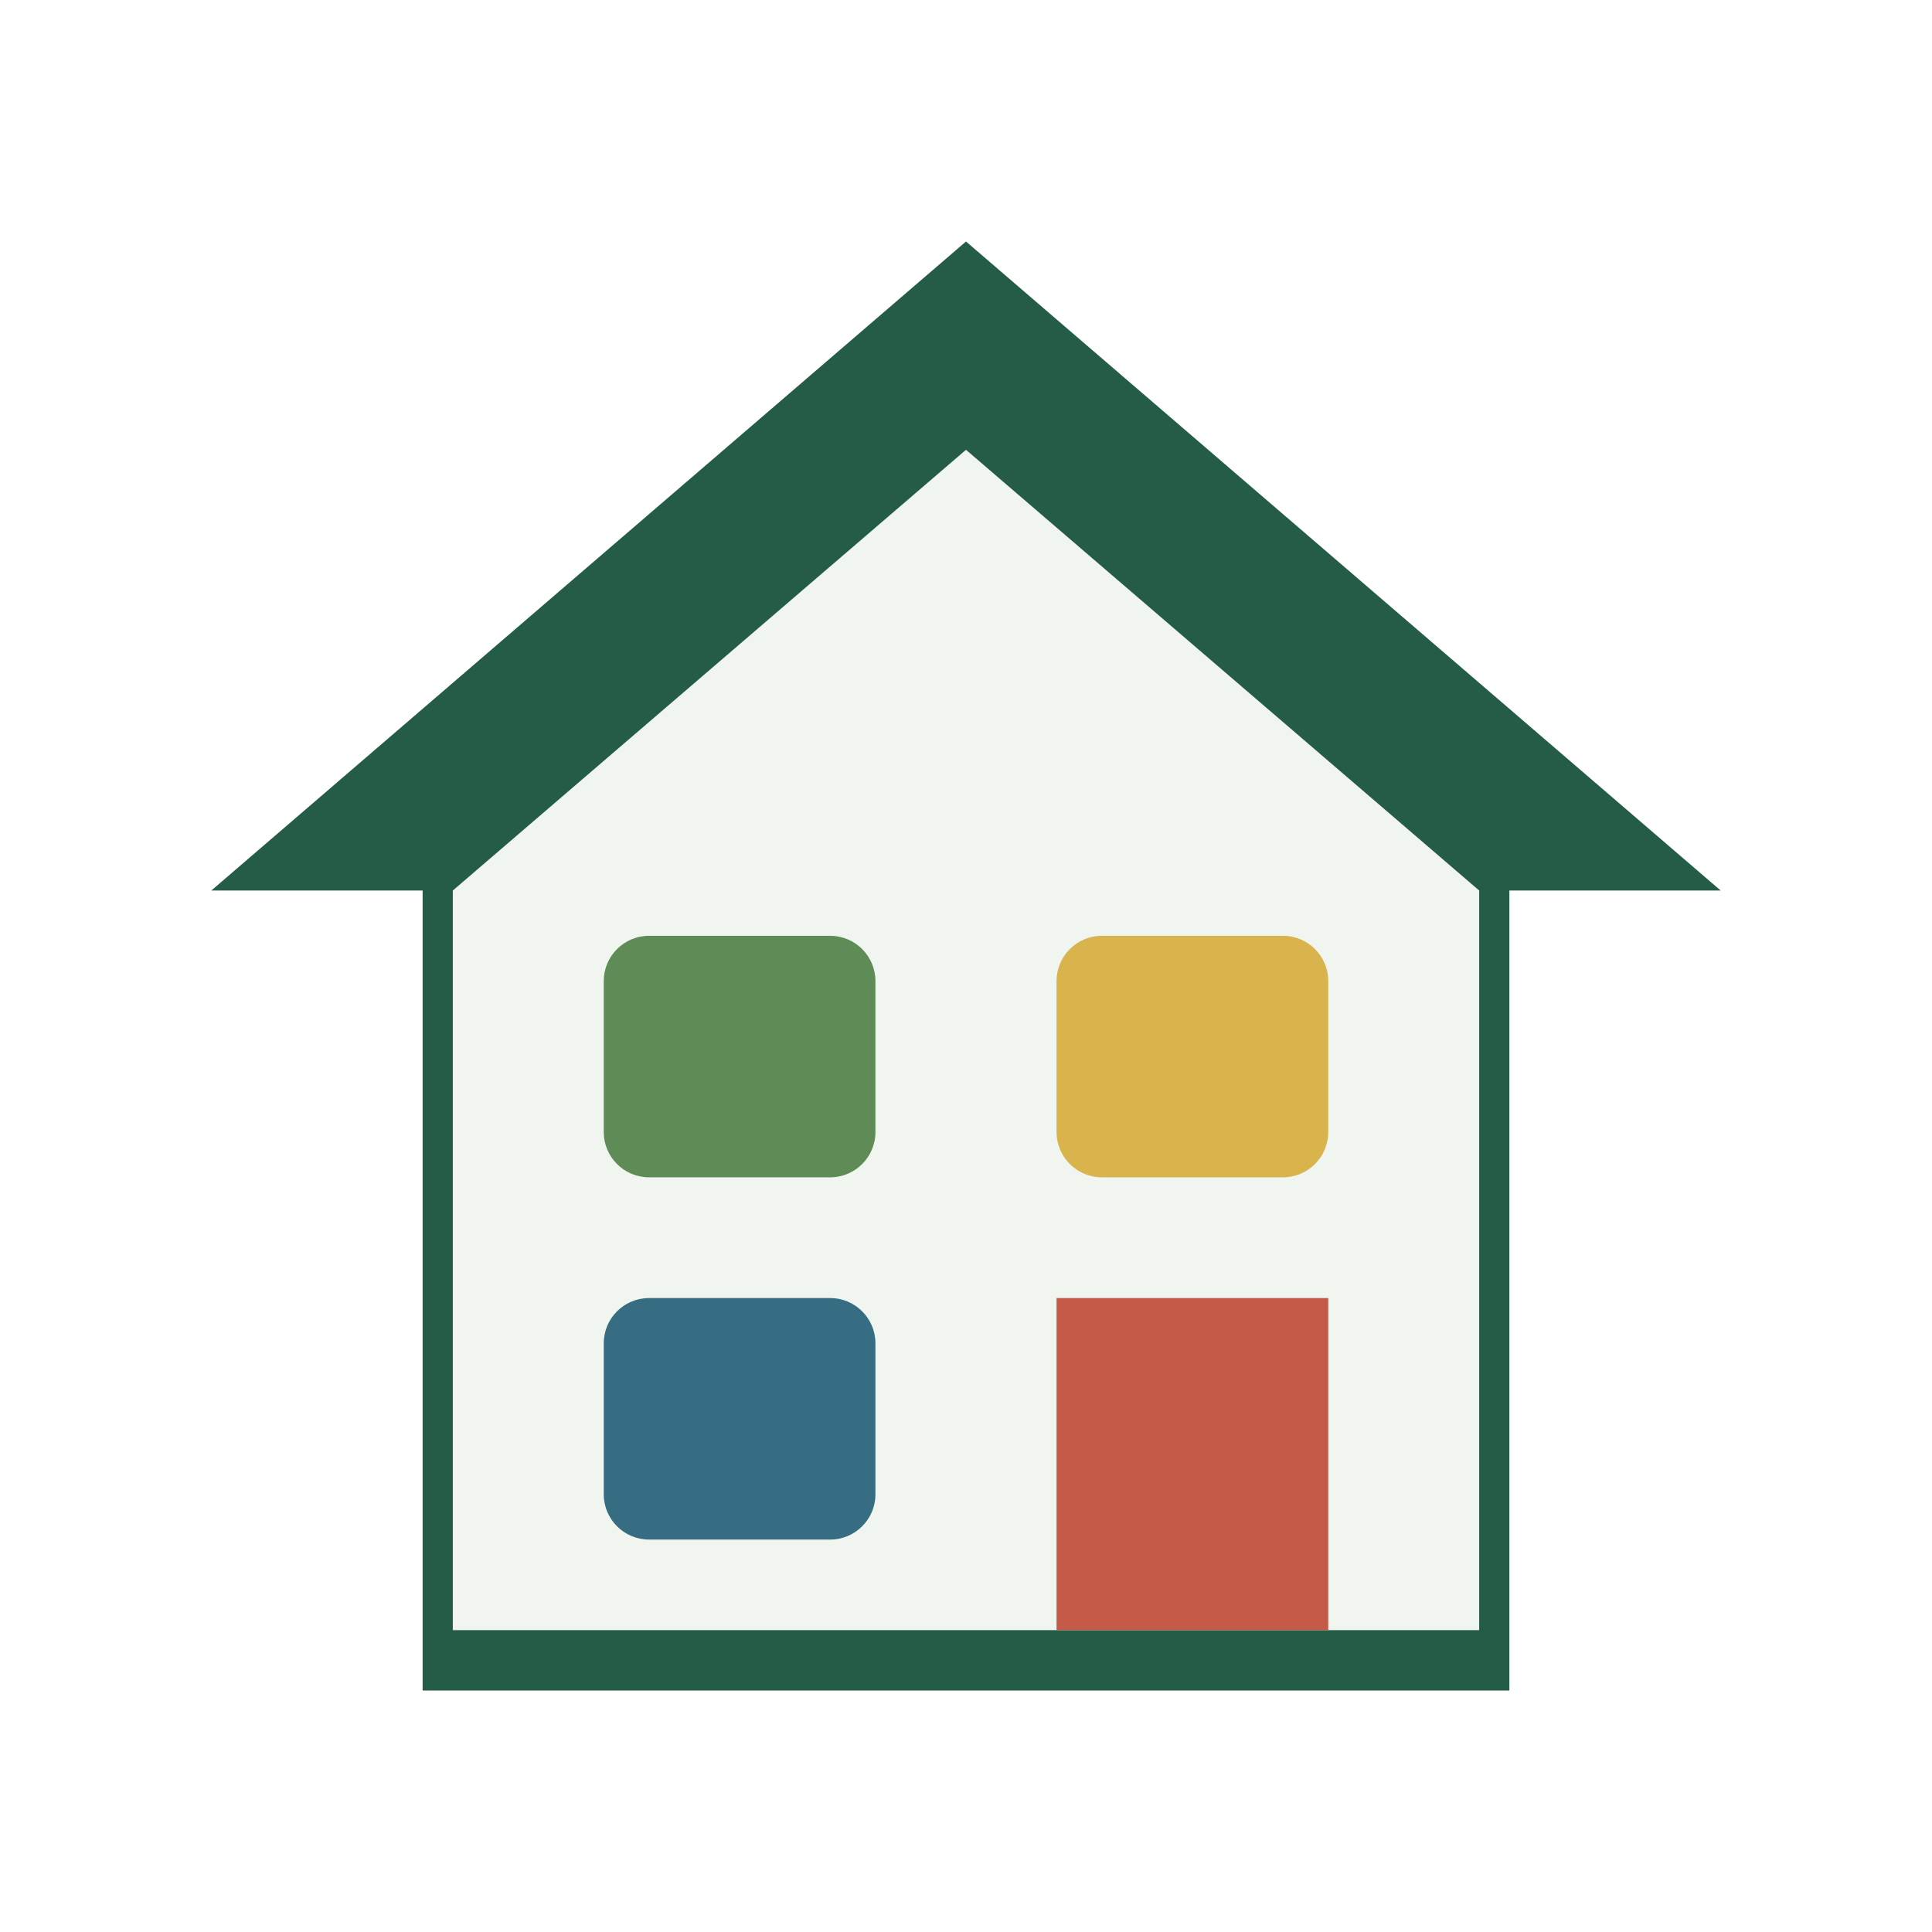
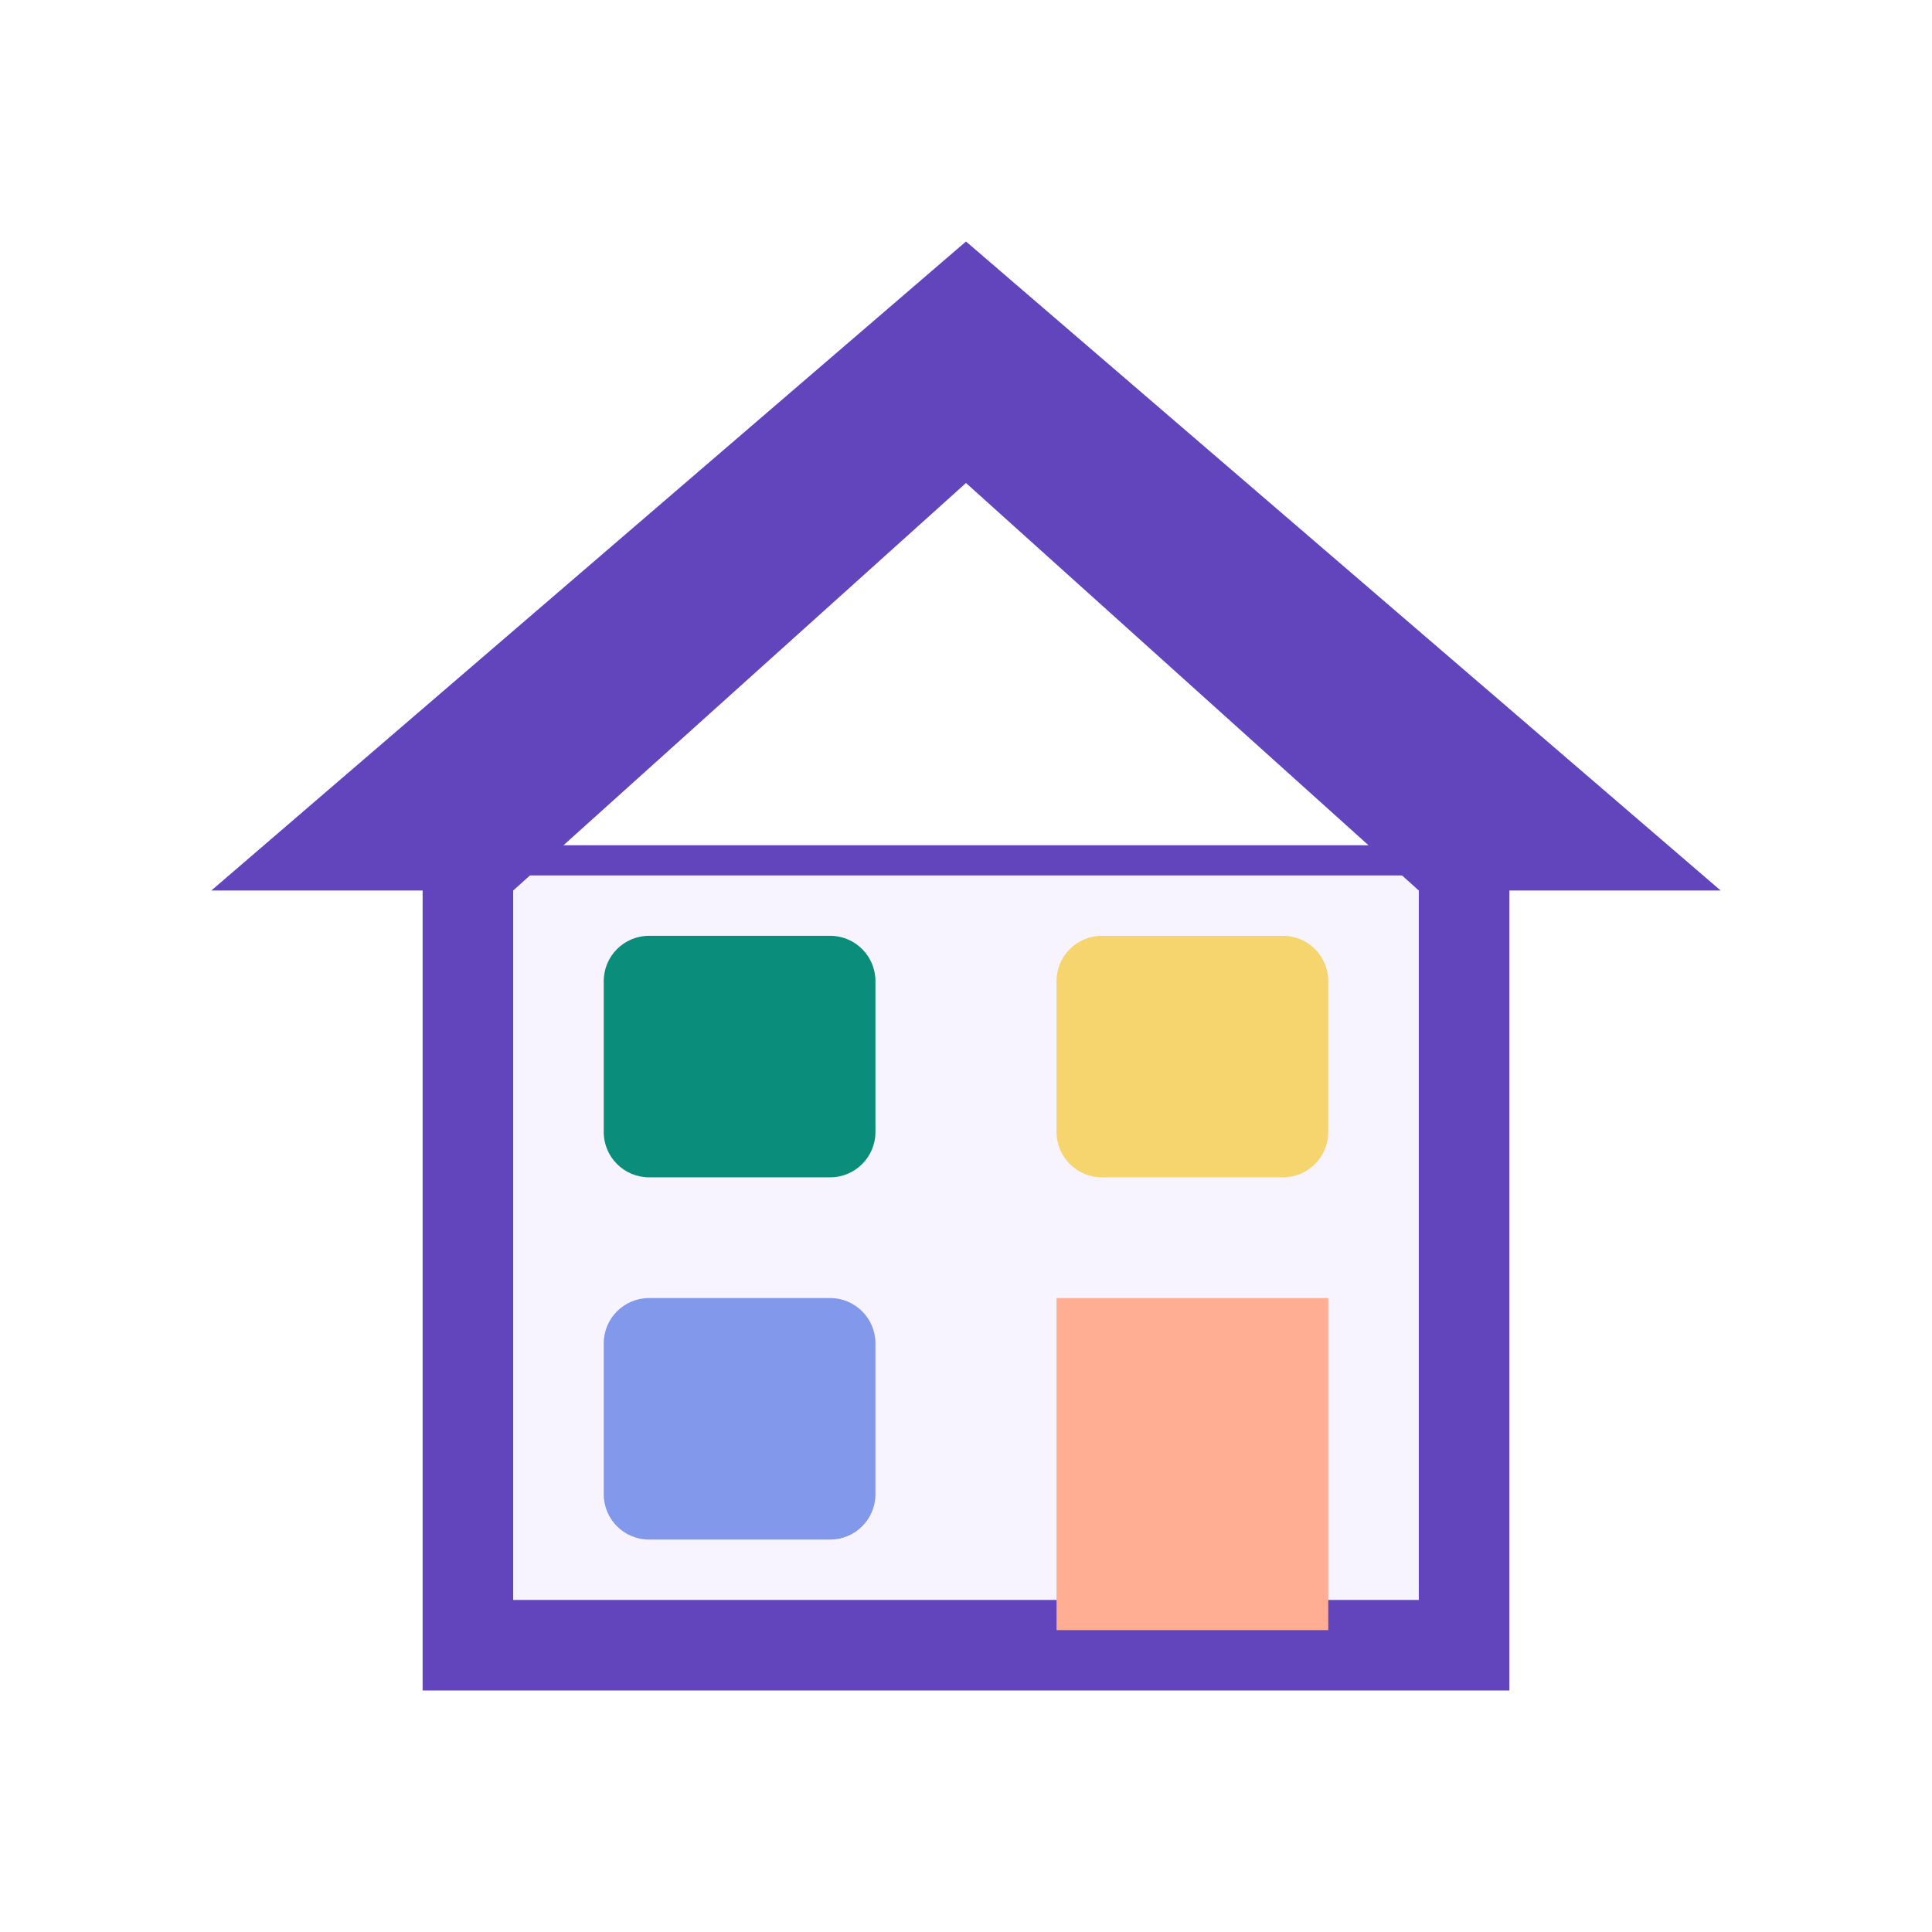
<svg xmlns="http://www.w3.org/2000/svg" viewBox="0 0 64 64" fill="none">
-   <path d="M7 29.5 32 8l25 21.5h-7V56H14V29.5H7Z" fill="#245C46" />
-   <path d="m15 29.5 17-14.6 17 14.6V54H15V29.5Z" fill="#F1F5EF" />
-   <rect x="20" y="31" width="9" height="8" rx="1.5" fill="#5F8C56" />
-   <rect x="35" y="31" width="9" height="8" rx="1.5" fill="#D9B34C" />
-   <rect x="20" y="43" width="9" height="8" rx="1.5" fill="#376D83" />
-   <path d="M35 54V43h9v11" fill="#C65A49" />
+   <g data-part="building">
+     <path d="M14 28h36v28H14Z" fill="#6244BD" />
+     <path d="M17 29h30v24H17Z" fill="#F7F4FF" />
+     <rect data-part="window" x="20" y="31" width="9" height="8" rx="1.5" fill="#0B8D7B" />
+     <rect data-part="window" x="35" y="31" width="9" height="8" rx="1.5" fill="#F6D46E" />
+     <rect data-part="window" x="20" y="43" width="9" height="8" rx="1.5" fill="#8198EB" />
+     <path data-part="door" d="M35 54V43h9v11Z" fill="#FFAD93" />
+   </g>
+   <g data-part="roof">
+     <path d="M7 29.5 32 8l25 21.5h-10L32 16 17 29.5H7Z" fill="#6244BD" />
+   </g>
</svg>
